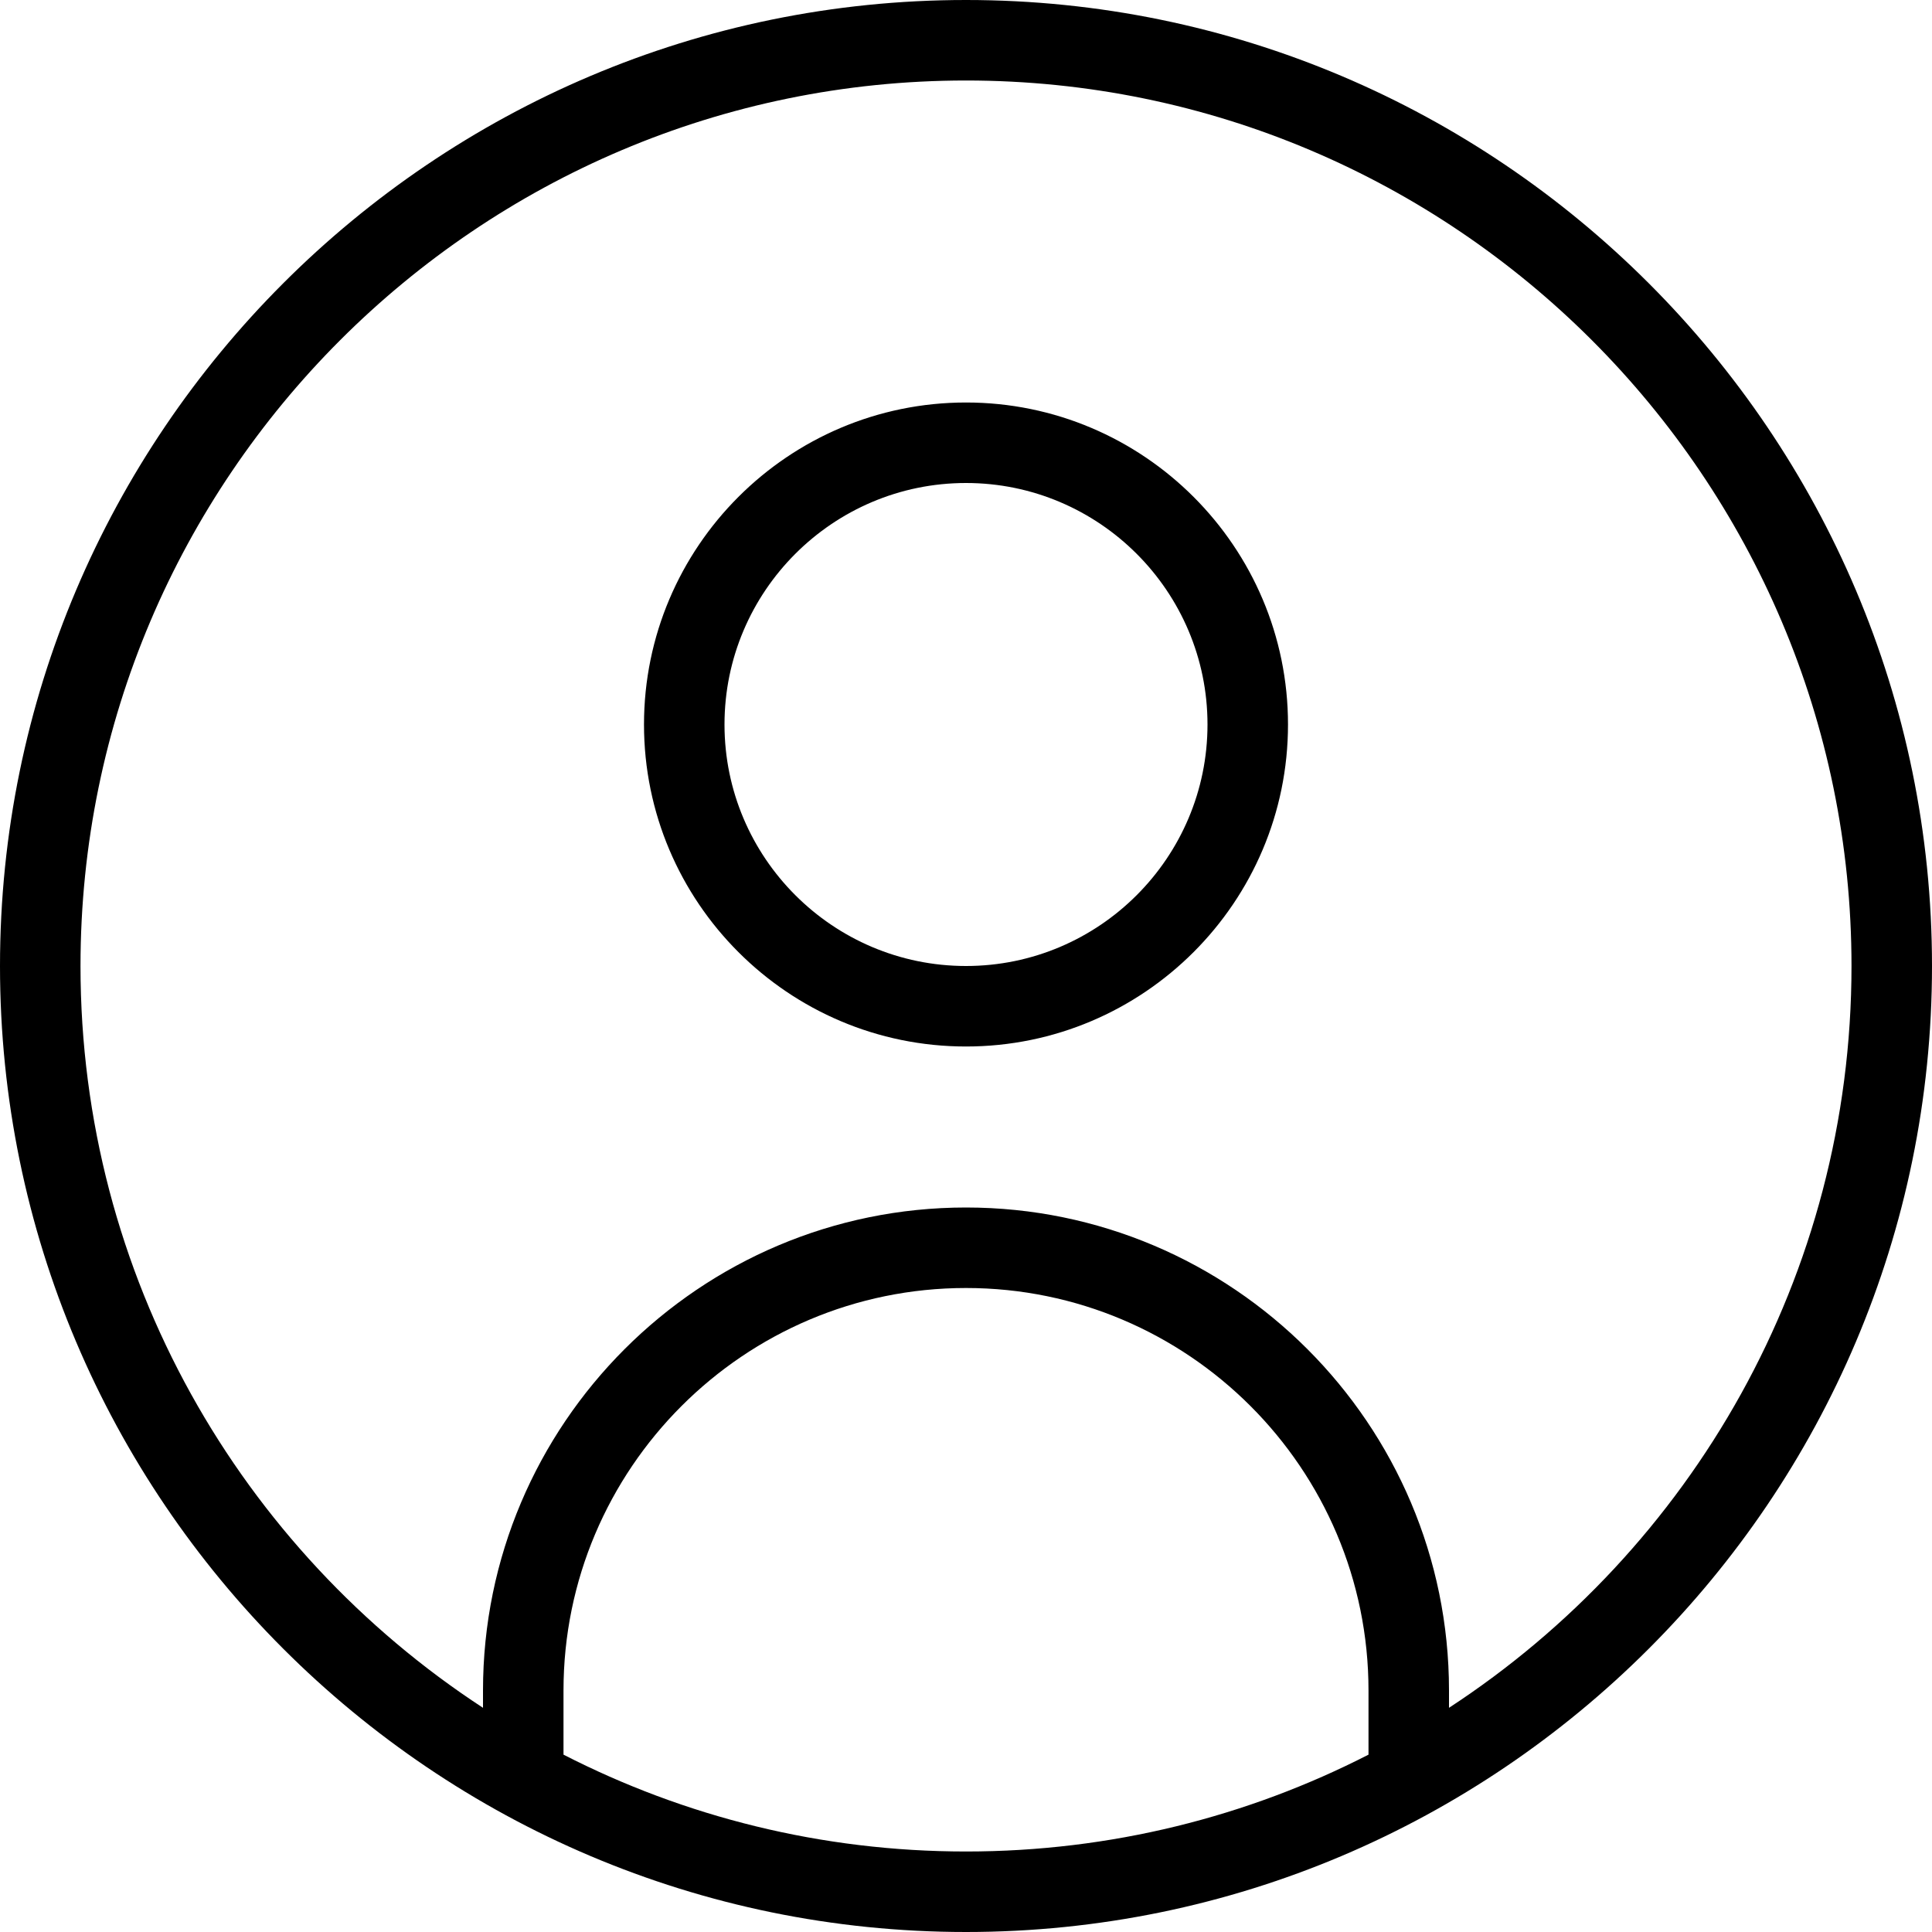
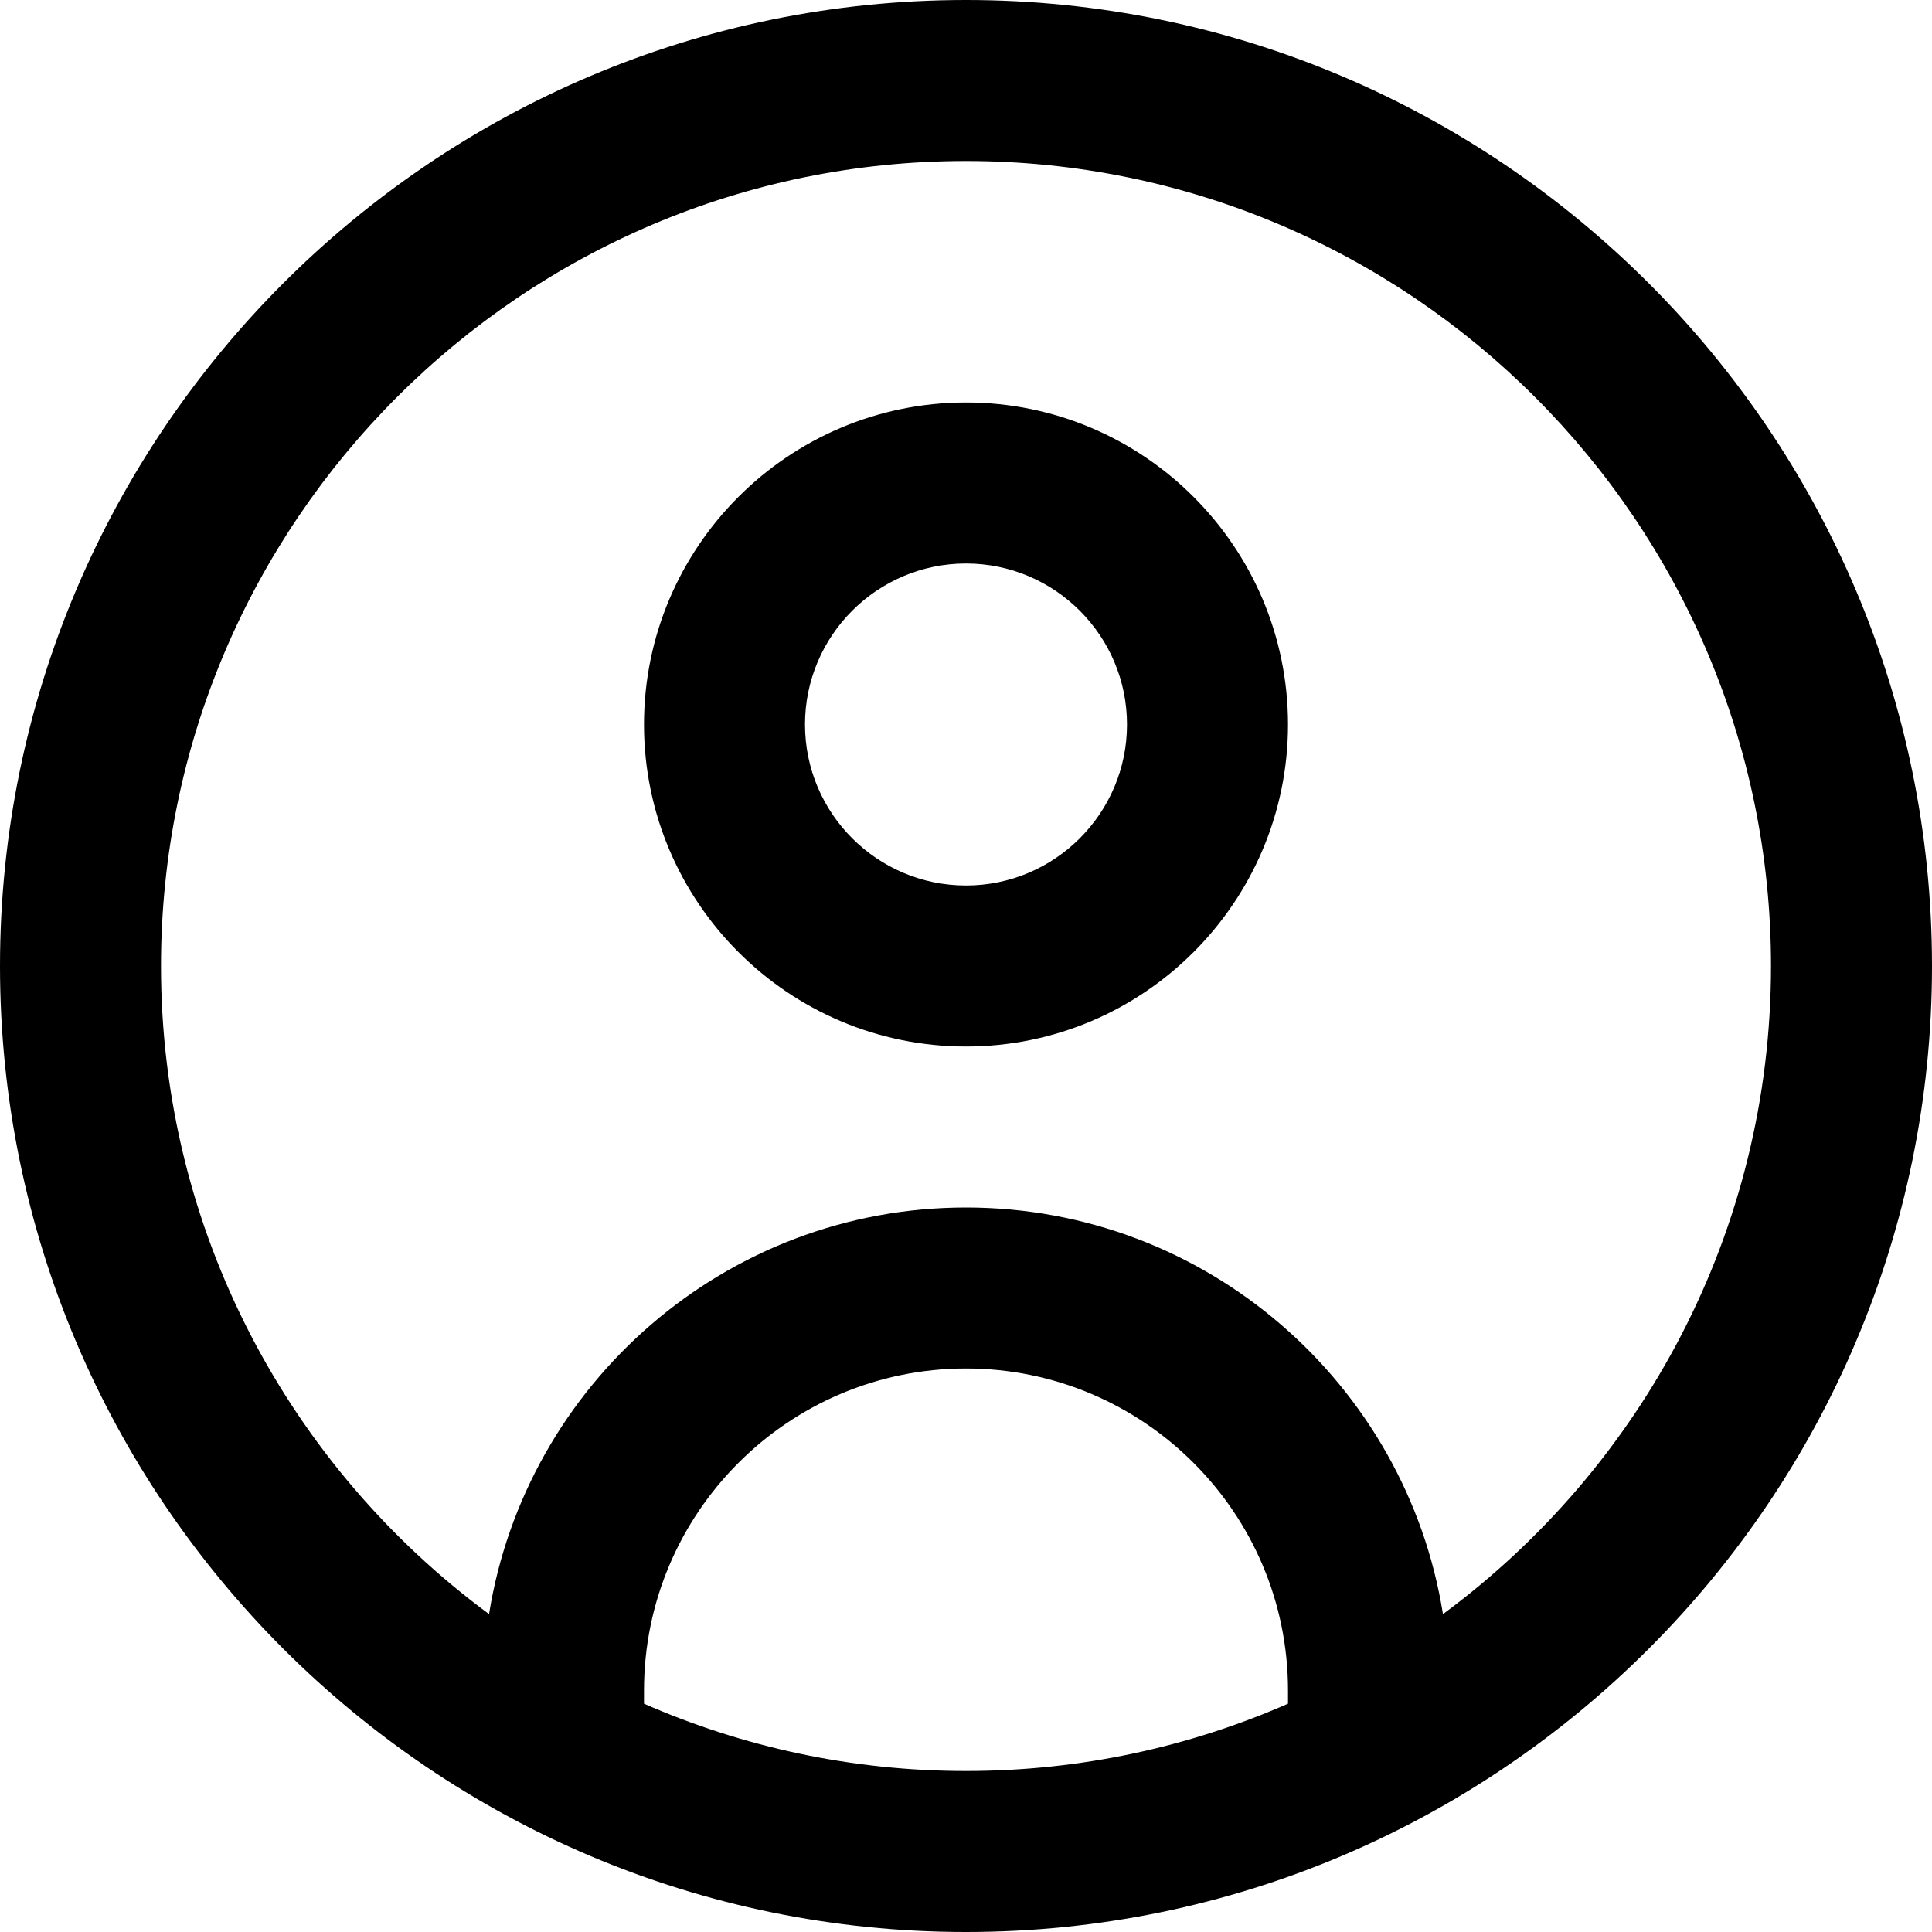
<svg xmlns="http://www.w3.org/2000/svg" id="Layer_1" data-name="Layer 1" viewBox="0 0 24 24" width="512" height="512">
-   <path d="m12,0C5.383,0,0,5.383,0,12s5.383,12,12,12,12-5.383,12-12S18.617,0,12,0Zm-5,21.797v-.797c0-2.757,2.243-5,5-5s5,2.243,5,5v.797c-1.501.769-3.201,1.203-5,1.203s-3.499-.434-5-1.203Zm11-.582v-.215c0-3.309-2.691-6-6-6s-6,2.691-6,6v.215c-3.008-1.965-5-5.362-5-9.215C1,5.935,5.935,1,12,1s11,4.935,11,11c0,3.853-1.992,7.25-5,9.215ZM12,5c-2.206,0-4,1.794-4,4s1.794,4,4,4,4-1.794,4-4-1.794-4-4-4Zm0,7c-1.654,0-3-1.346-3-3s1.346-3,3-3,3,1.346,3,3-1.346,3-3,3Z" />
+   <path d="m12,0C5.383,0,0,5.383,0,12s5.383,12,12,12,12-5.383,12-12S18.617,0,12,0Zm-4,21.164v-.164c0-2.206,1.794-4,4-4s4,1.794,4,4v.164c-1.226.537-2.578.836-4,.836s-2.774-.299-4-.836Zm9.925-1.113c-.456-2.859-2.939-5.051-5.925-5.051s-5.468,2.192-5.925,5.051c-2.47-1.823-4.075-4.753-4.075-8.051C2,6.486,6.486,2,12,2s10,4.486,10,10c0,3.298-1.605,6.228-4.075,8.051Zm-5.925-15.051c-2.206,0-4,1.794-4,4s1.794,4,4,4,4-1.794,4-4-1.794-4-4-4Zm0,6c-1.103,0-2-.897-2-2s.897-2,2-2,2,.897,2,2-.897,2-2,2Z" />
</svg>
